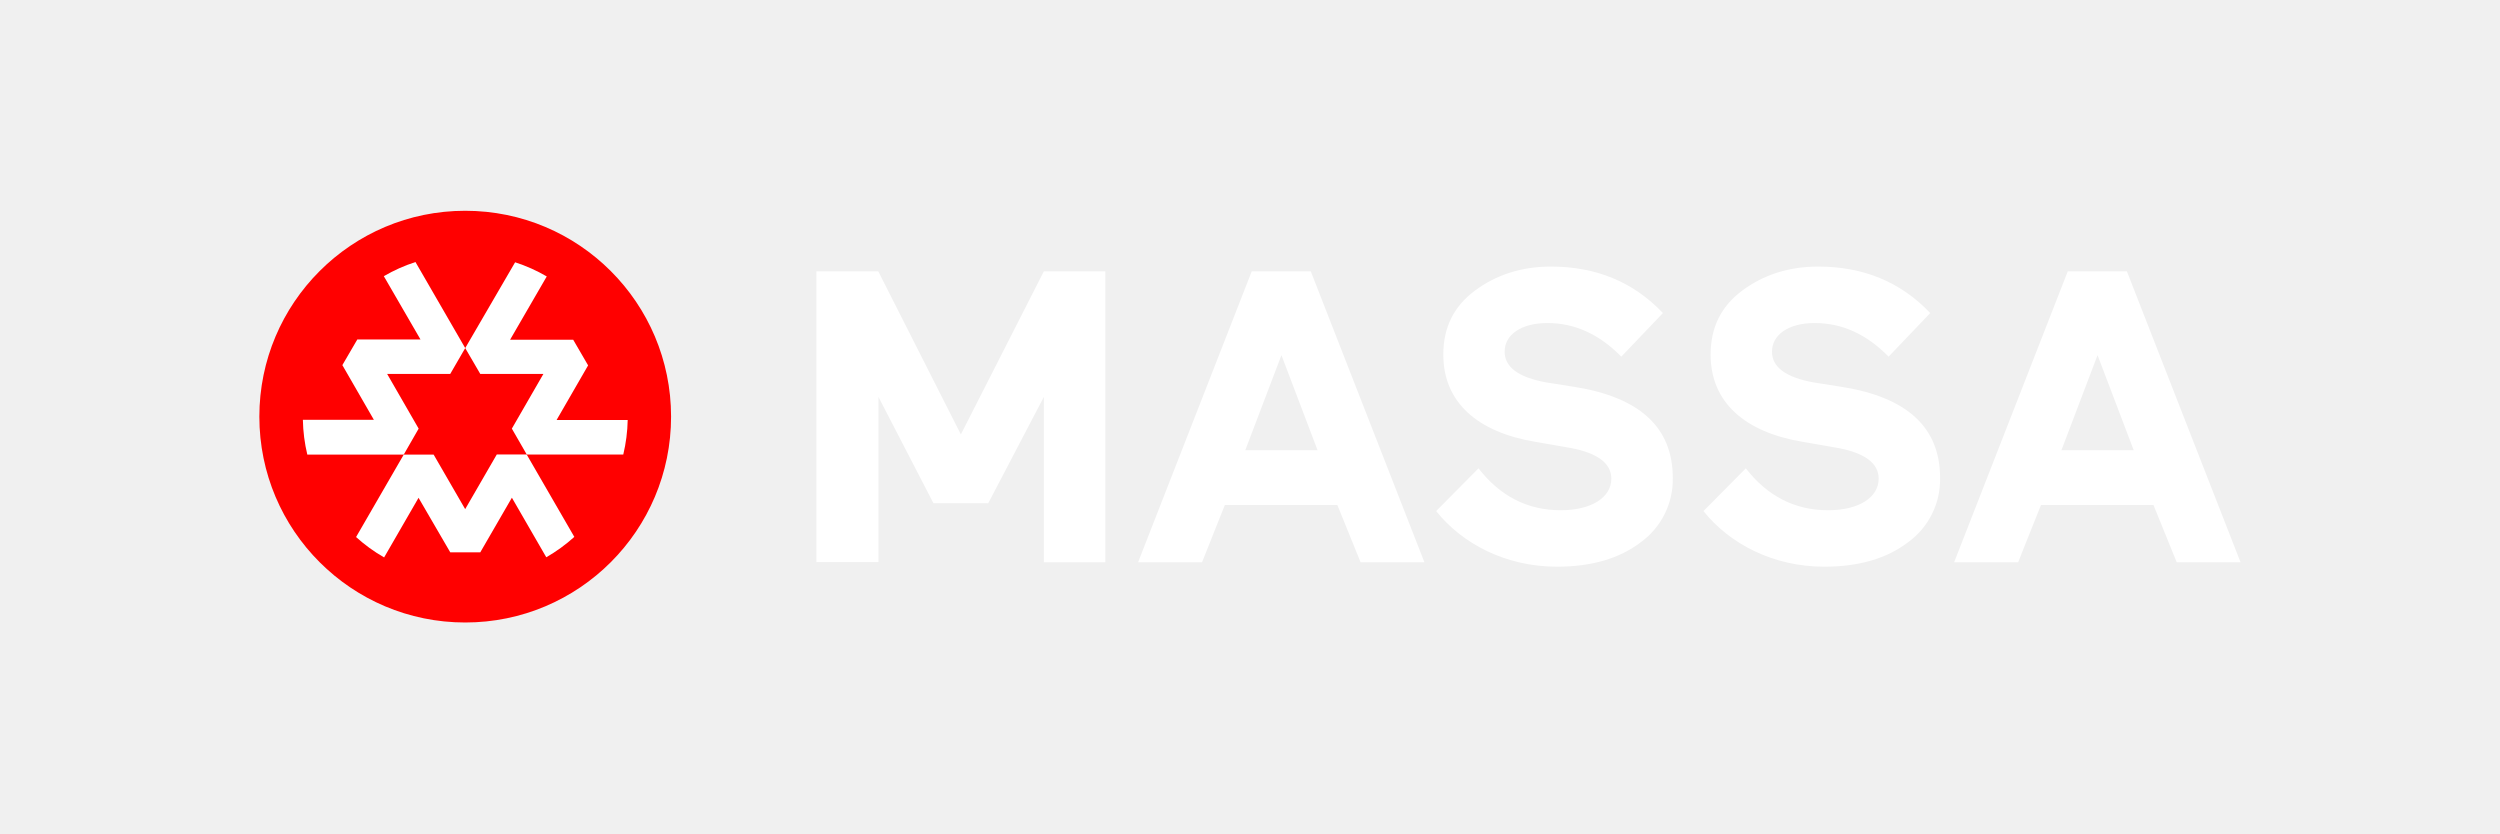
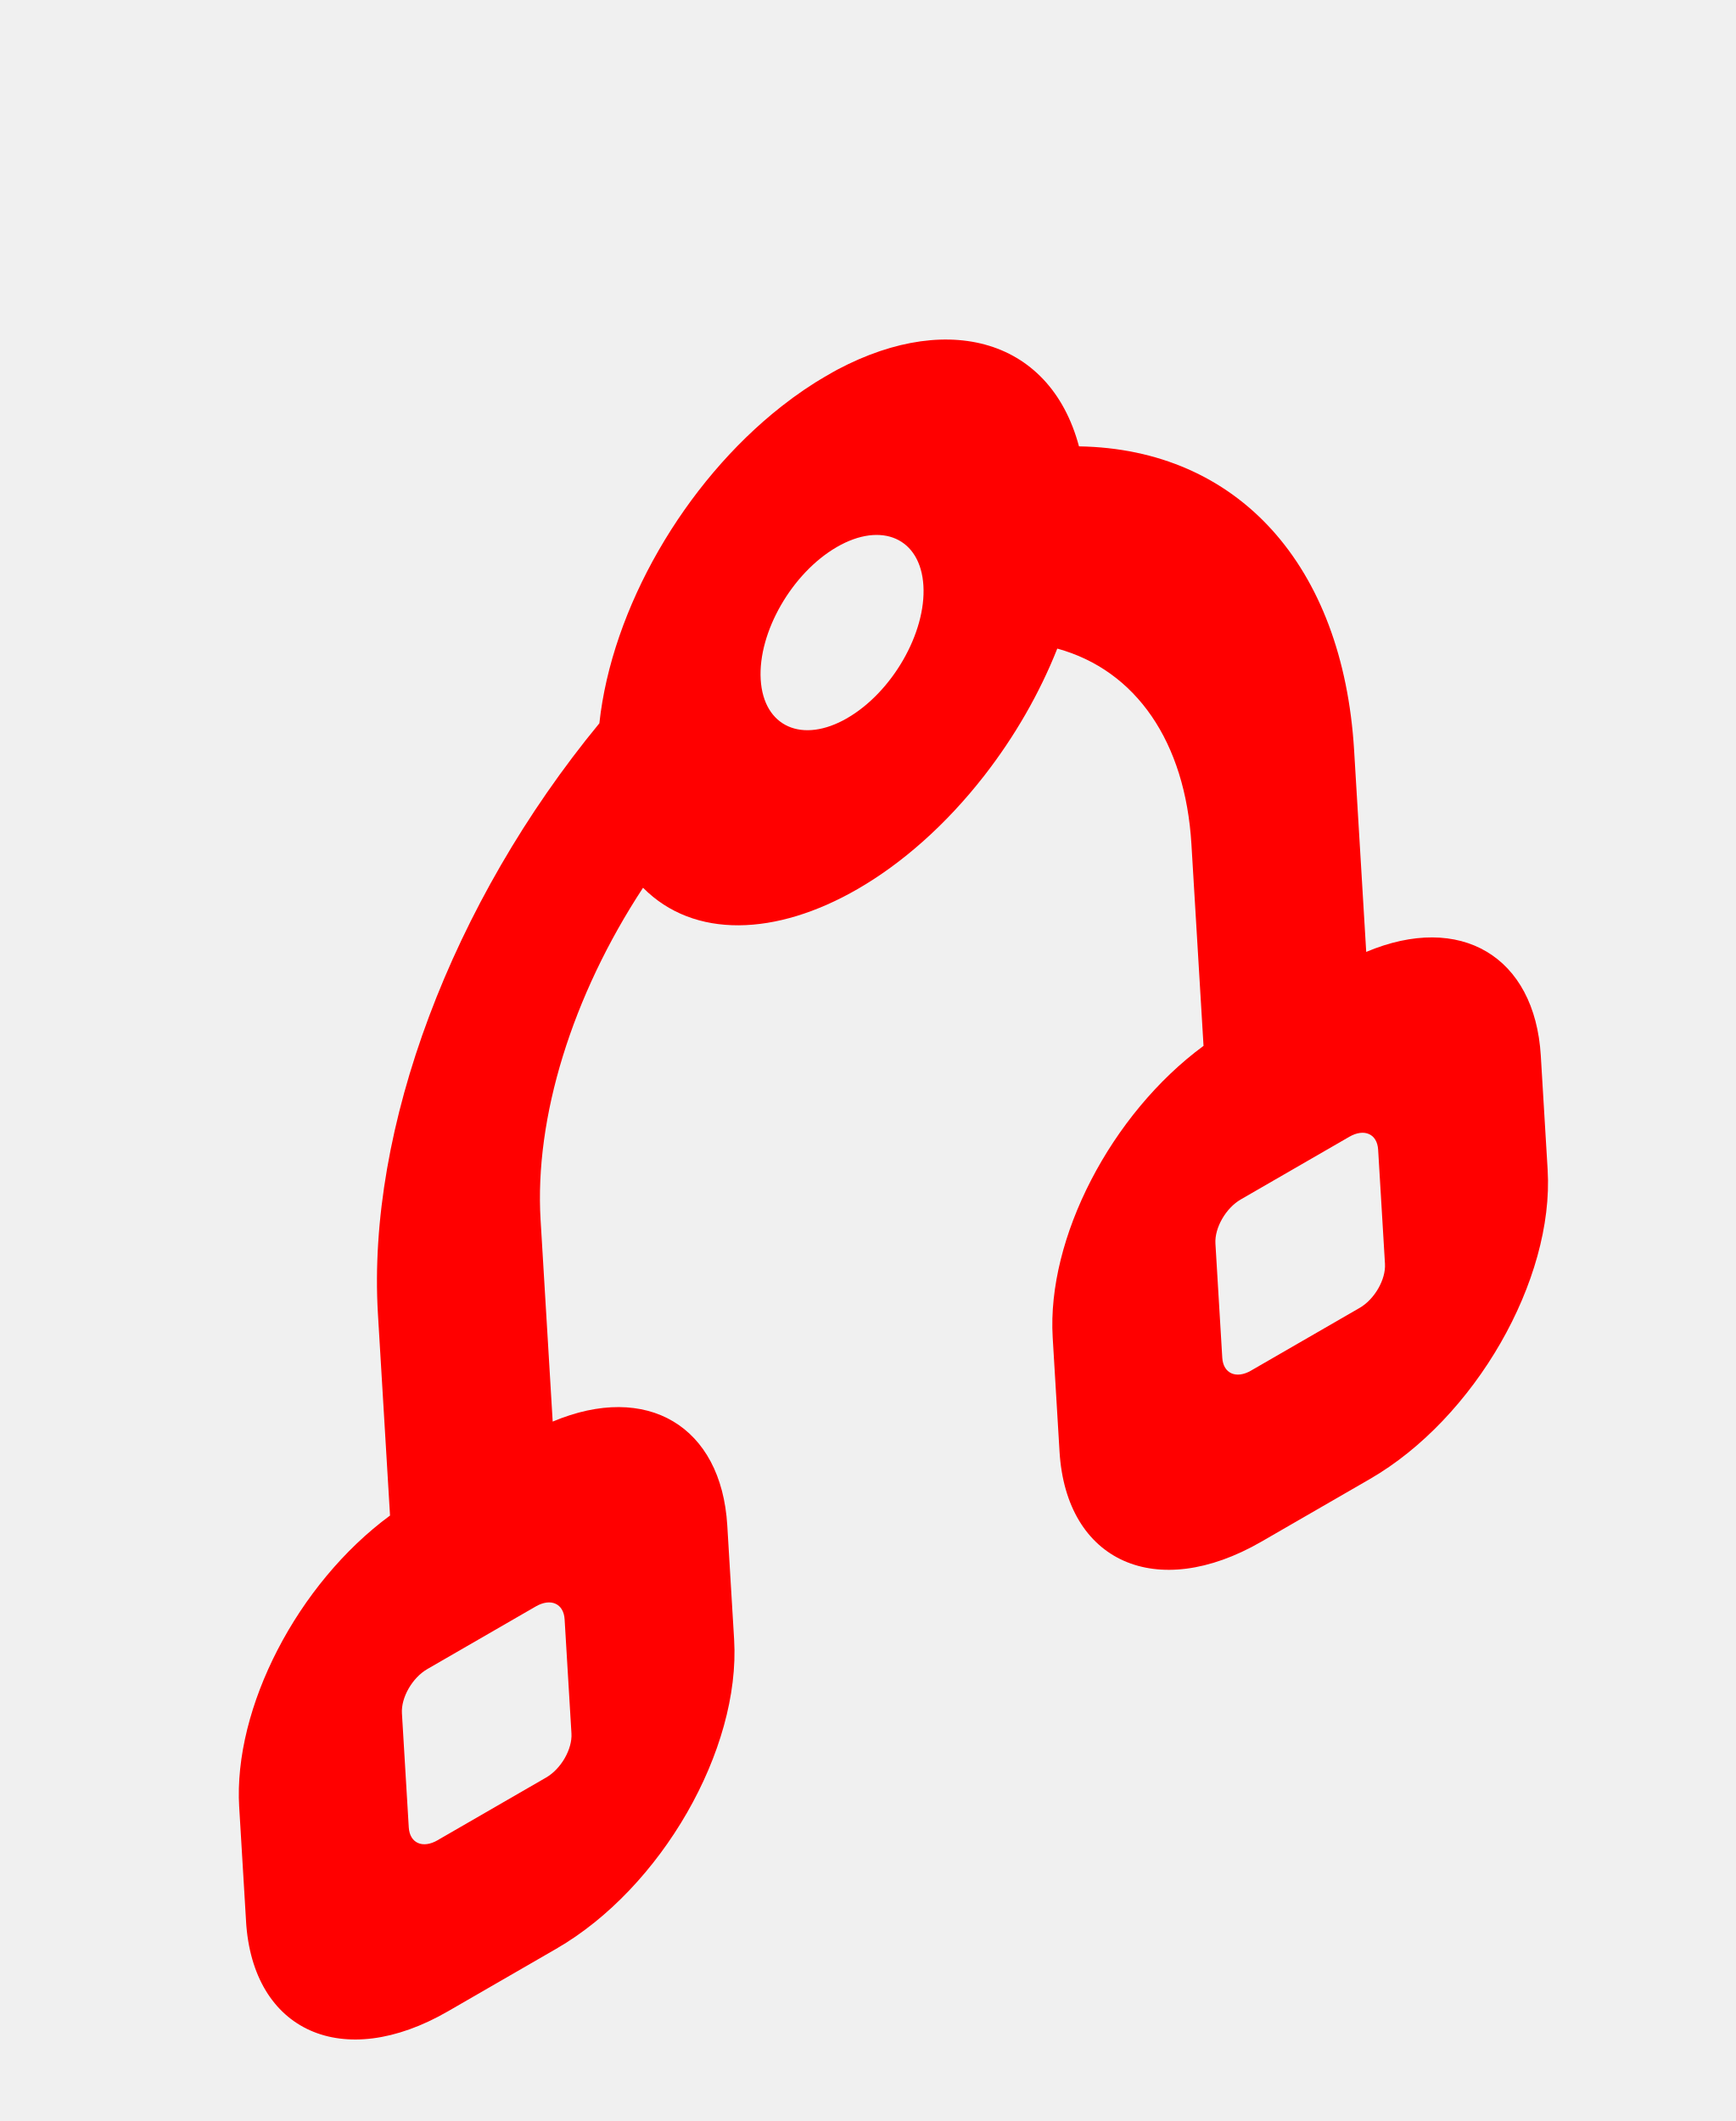
- <svg xmlns="http://www.w3.org/2000/svg" id="Layer_1" data-name="Layer 1" viewBox="0 0 681.89 227.28">
+ <svg xmlns="http://www.w3.org/2000/svg" id="Calque_2" data-name="Calque 2" viewBox="0 0 727.98 889.76">
  <defs>
-     <style>.cls-1{fill:none;}.cls-2{clip-path:url(#clip-path);}.cls-3{fill:#fff;}.cls-4{fill:red;}</style>
-     <clipPath id="clip-path">
-       <rect class="cls-1" width="681.89" height="227.28" />
+     <style>
+       .cls-1 {
+         isolation: isolate;
+       }
+ 
+       .cls-2 {
+         clip-path: url(#clippath);
+       }
+ 
+       .cls-3 {
+         fill: none;
+       }
+ 
+       .cls-4 {
+         fill: red;
+       }
+     </style>
+     <clipPath id="clippath">
+       <polygon class="cls-3" points="108.24 889.76 73.76 315.22 619.74 0 654.22 574.54 108.24 889.76" />
    </clipPath>
  </defs>
-   <g class="cls-2">
-     <path class="cls-3" d="M254.6,137.25l-15-29v45.06H222.67V74h16.88l22.53,44.49L284.72,74h16.76v79.36H284.72V108.26l-15.17,29Z" />
-     <path class="cls-3" d="M357.52,74l31,79.36H371.11l-6.34-15.62H334.09l-6.23,15.62H310.42l31-79.36Zm-8,22.87-9.86,25.92h19.71Z" />
-     <path class="cls-3" d="M418.67,120.49c-15.52-2.6-25-10.64-25-23.78,0-7.36,2.83-13.13,8.61-17.43s12.68-6.57,20.72-6.57c12.34,0,22.53,4.19,30.57,12.68L442.22,97.28c-6-6.12-12.69-9.17-20.16-9.17-7.13,0-11.66,3.17-11.66,7.81,0,4.19,3.74,7,11.32,8.38l7.81,1.24c17.78,2.84,26.73,11.1,26.73,24.8a21.12,21.12,0,0,1-8.72,17.55c-5.78,4.42-13.36,6.68-22.87,6.68-13.93,0-25.82-6.23-32.95-15.17l11.55-11.66c5.88,7.58,13.36,11.43,22.41,11.43,8.61,0,13.82-3.62,13.82-8.6,0-4.19-3.74-7-11.1-8.38Z" />
-     <path class="cls-3" d="M491.58,120.49c-15.51-2.6-25-10.64-25-23.78,0-7.36,2.83-13.13,8.6-17.43s12.69-6.57,20.72-6.57c12.35,0,22.54,4.19,30.58,12.68L515.13,97.28c-6-6.12-12.68-9.17-20.15-9.17-7.13,0-11.66,3.17-11.66,7.81,0,4.19,3.73,7,11.32,8.38l7.81,1.24c17.78,2.84,26.72,11.1,26.72,24.8a21.1,21.1,0,0,1-8.72,17.55c-5.77,4.42-13.36,6.68-22.87,6.68-13.92,0-25.81-6.23-32.95-15.17l11.55-11.66c5.89,7.58,13.36,11.43,22.42,11.43,8.61,0,13.82-3.62,13.82-8.6,0-4.19-3.74-7-11.1-8.38Z" />
-     <path class="cls-3" d="M580.12,74l31,79.36H593.71l-6.34-15.62H556.69l-6.23,15.62H533l31-79.36Zm-8,22.87-9.85,25.92h19.71Z" />
-     <circle class="cls-4" cx="126.89" cy="113.64" r="56.15" />
-     <path class="cls-3" d="M151.81,114.56l8.6-14.9-4.07-7-17.21,0,10-17.26a44,44,0,0,0-8.63-3.86L126.89,94.94,131,102h17.21l-8.6,14.91,4.07,7.07H170a44.33,44.33,0,0,0,1.21-9.42Z" />
-     <path class="cls-3" d="M122.81,150.65H131l8.62-14.9L149,152a44.49,44.49,0,0,0,7.65-5.56l-13-22.48H135.5l-8.62,14.91L118.28,124h-8.16l-13,22.48a43.73,43.73,0,0,0,7.65,5.56l9.39-16.26Z" />
-     <path class="cls-3" d="M114.19,116.91,105.6,102h17.2l4.09-7.06L113.32,71.47a44,44,0,0,0-8.63,3.86l10,17.26H97.46l-4.08,7,8.6,14.92H82.61A44.33,44.33,0,0,0,83.82,124h26.3Z" />
+   <g id="Calque_1-2" data-name="Calque 1">
+     <g class="cls-1">
+       <g class="cls-2">
+         <path class="cls-4" d="m183.56,771.98c-6.28,3.63-11.7,1.22-12.1-5.4l-2.87-47.87c-.4-6.61,4.38-14.91,10.66-18.54l45.49-26.27c6.28-3.63,11.7-1.21,12.09,5.4l2.87,47.87c.4,6.61-4.37,14.91-10.66,18.53l-45.49,26.27m341.24-197.01c-6.28,3.63-11.7,1.22-12.1-5.4l-2.87-47.87c-.4-6.61,4.38-14.91,10.66-18.54l45.5-26.27c6.28-3.63,11.7-1.21,12.09,5.4l2.87,47.87c.4,6.61-4.37,14.91-10.66,18.53l-45.5,26.27m-169.42-273.68c-18.85,10.88-35.09,3.63-36.28-16.2s13.13-44.73,31.97-55.61c18.85-10.88,35.09-3.63,36.28,16.2,1.19,19.83-13.12,44.72-31.97,55.6m-8.51-143.74c-6.3,3.64-12.64,7.93-18.98,12.91-40.92,32.13-71.27,84.91-76.46,132.99-62.01,75.34-97.5,169.97-92.89,247.71l5.08,84.64c-38.81,28.57-65.77,80.67-63.27,122.32l2.87,47.87c2.78,46.27,40.68,63.2,84.65,37.81l45.49-26.27c43.98-25.39,77.37-83.48,74.59-129.75l-2.87-47.87c-2.5-41.65-33.69-60.18-73.23-43.52l-5.08-84.64c-2.58-42.83,13.19-93.94,42.98-139.31,21.37,21.56,55.85,20.27,90.02.54,18.49-10.68,36.89-26.75,53.08-47.53,12.74-16.36,23.23-34.6,30.66-53.34,33.06,9.09,53.69,39.18,56.26,82.02l5.08,84.64c-38.81,28.57-65.77,80.67-63.27,122.32l2.87,47.87c2.78,46.27,40.68,63.2,84.65,37.81l45.5-26.27c43.98-25.39,77.37-83.48,74.59-129.75l-2.87-47.87c-2.5-41.65-33.69-60.18-73.23-43.52l-5.08-84.64c-4.71-77.68-48.8-126.36-115.4-127.44-12.38-46.35-57.5-57.6-105.75-29.75" />
+       </g>
+     </g>
  </g>
</svg>
